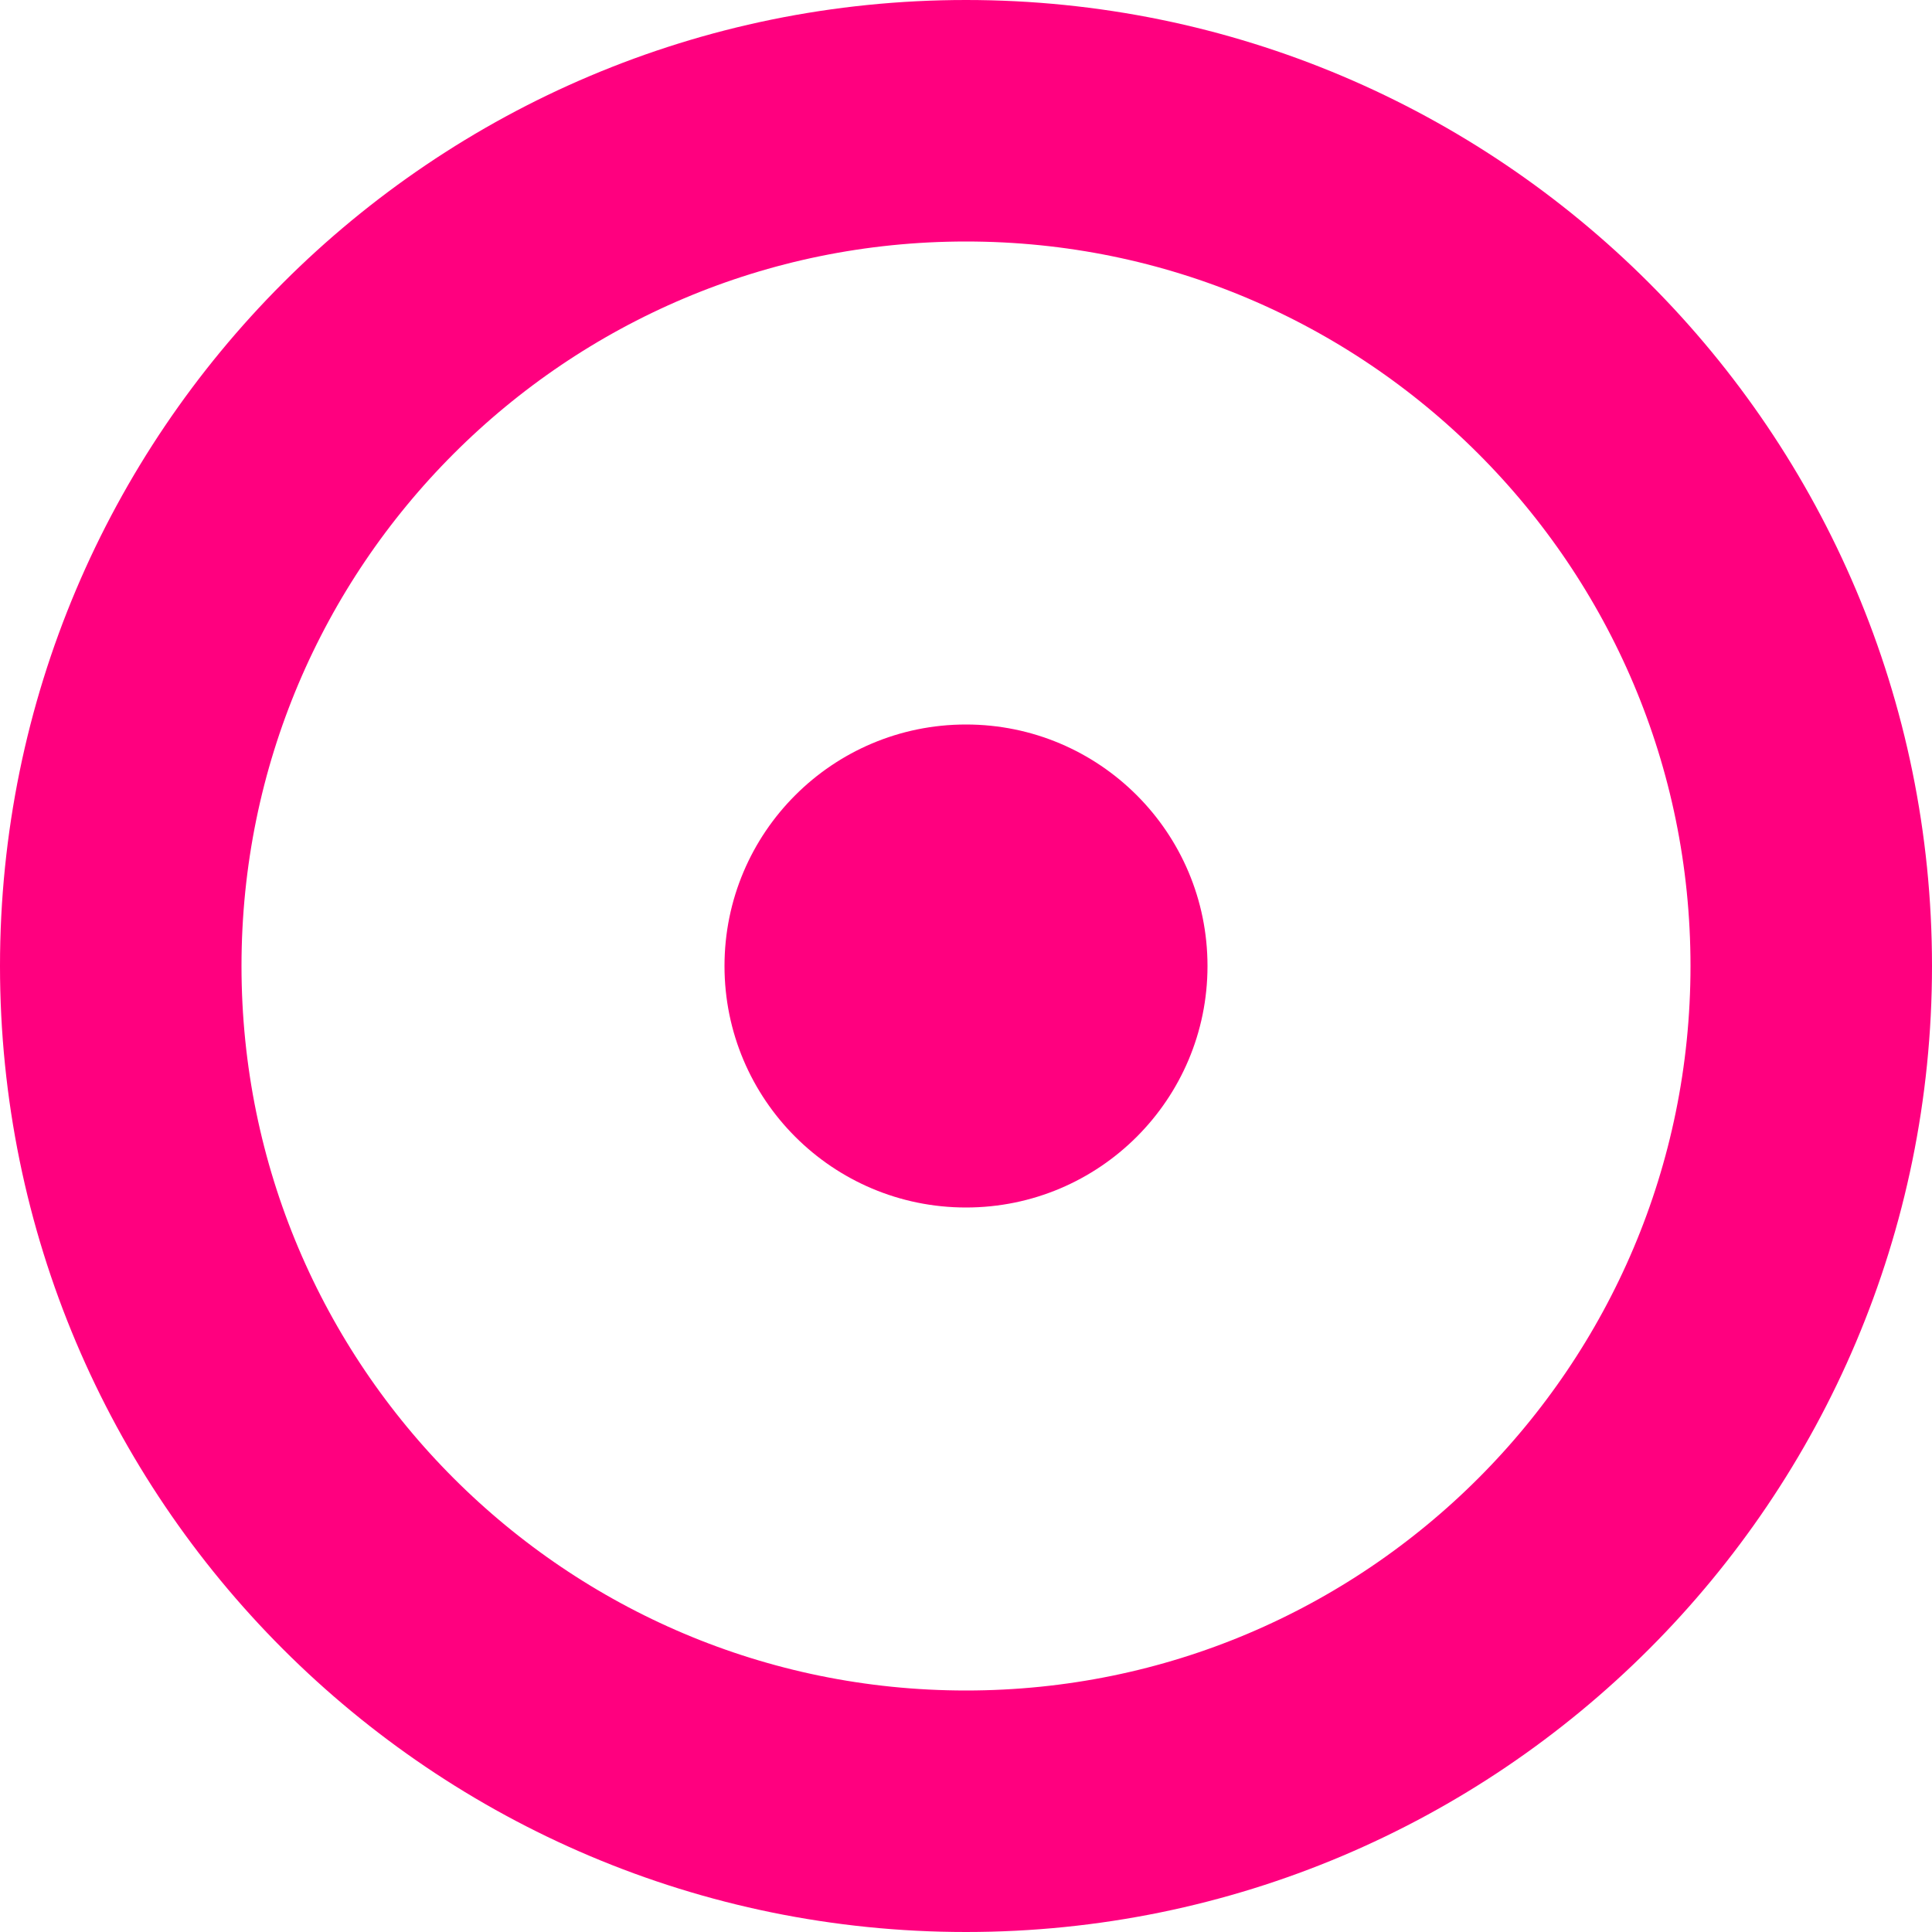
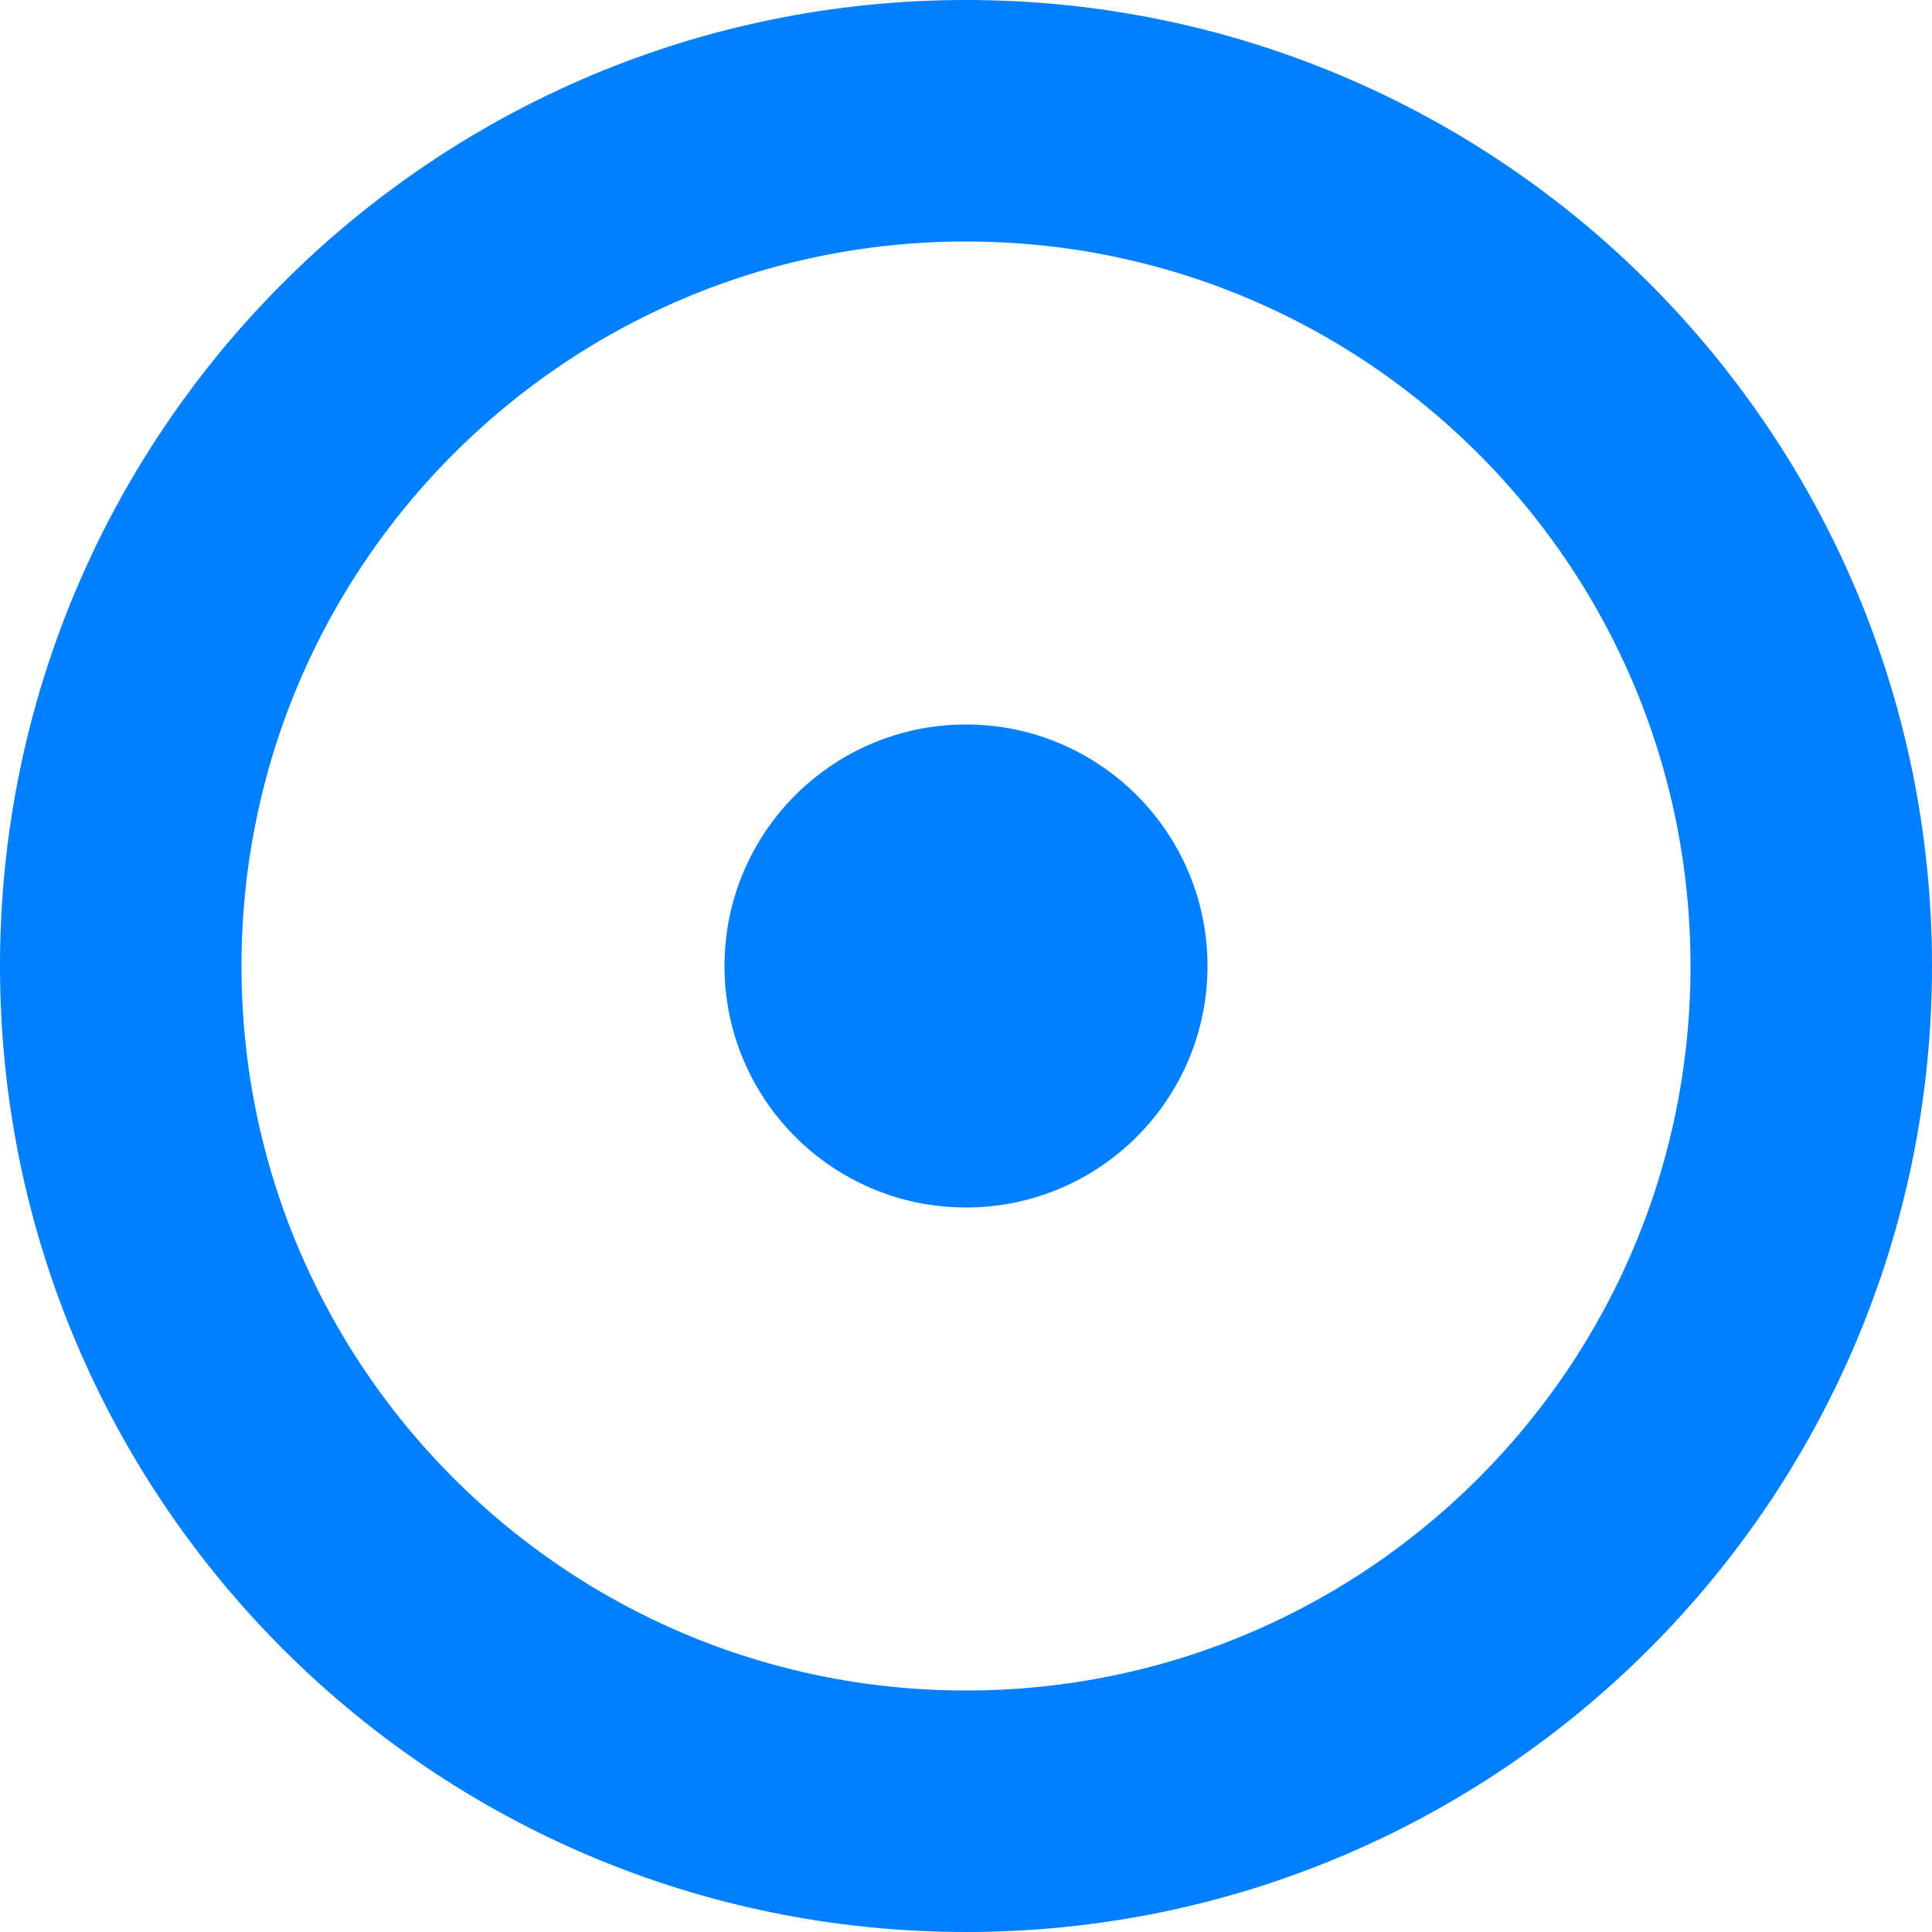
- <svg xmlns="http://www.w3.org/2000/svg" width="24" height="24" viewBox="0 0 24 24">
-   <circle r="10.5" cx="12" cy="12" fill="none" stroke="#ff007f" stroke-width="3" />
-   <circle r="3" cx="12" cy="12" fill="#ff007f" />
+ <svg xmlns="http://www.w3.org/2000/svg" width="16" height="16" viewBox="0 0 16 16">
+   <circle r="7" cx="8" cy="8" fill="none" stroke="#007fff" stroke-width="2" />
+   <circle r="2" cx="8" cy="8" fill="#007fff" />
</svg>
